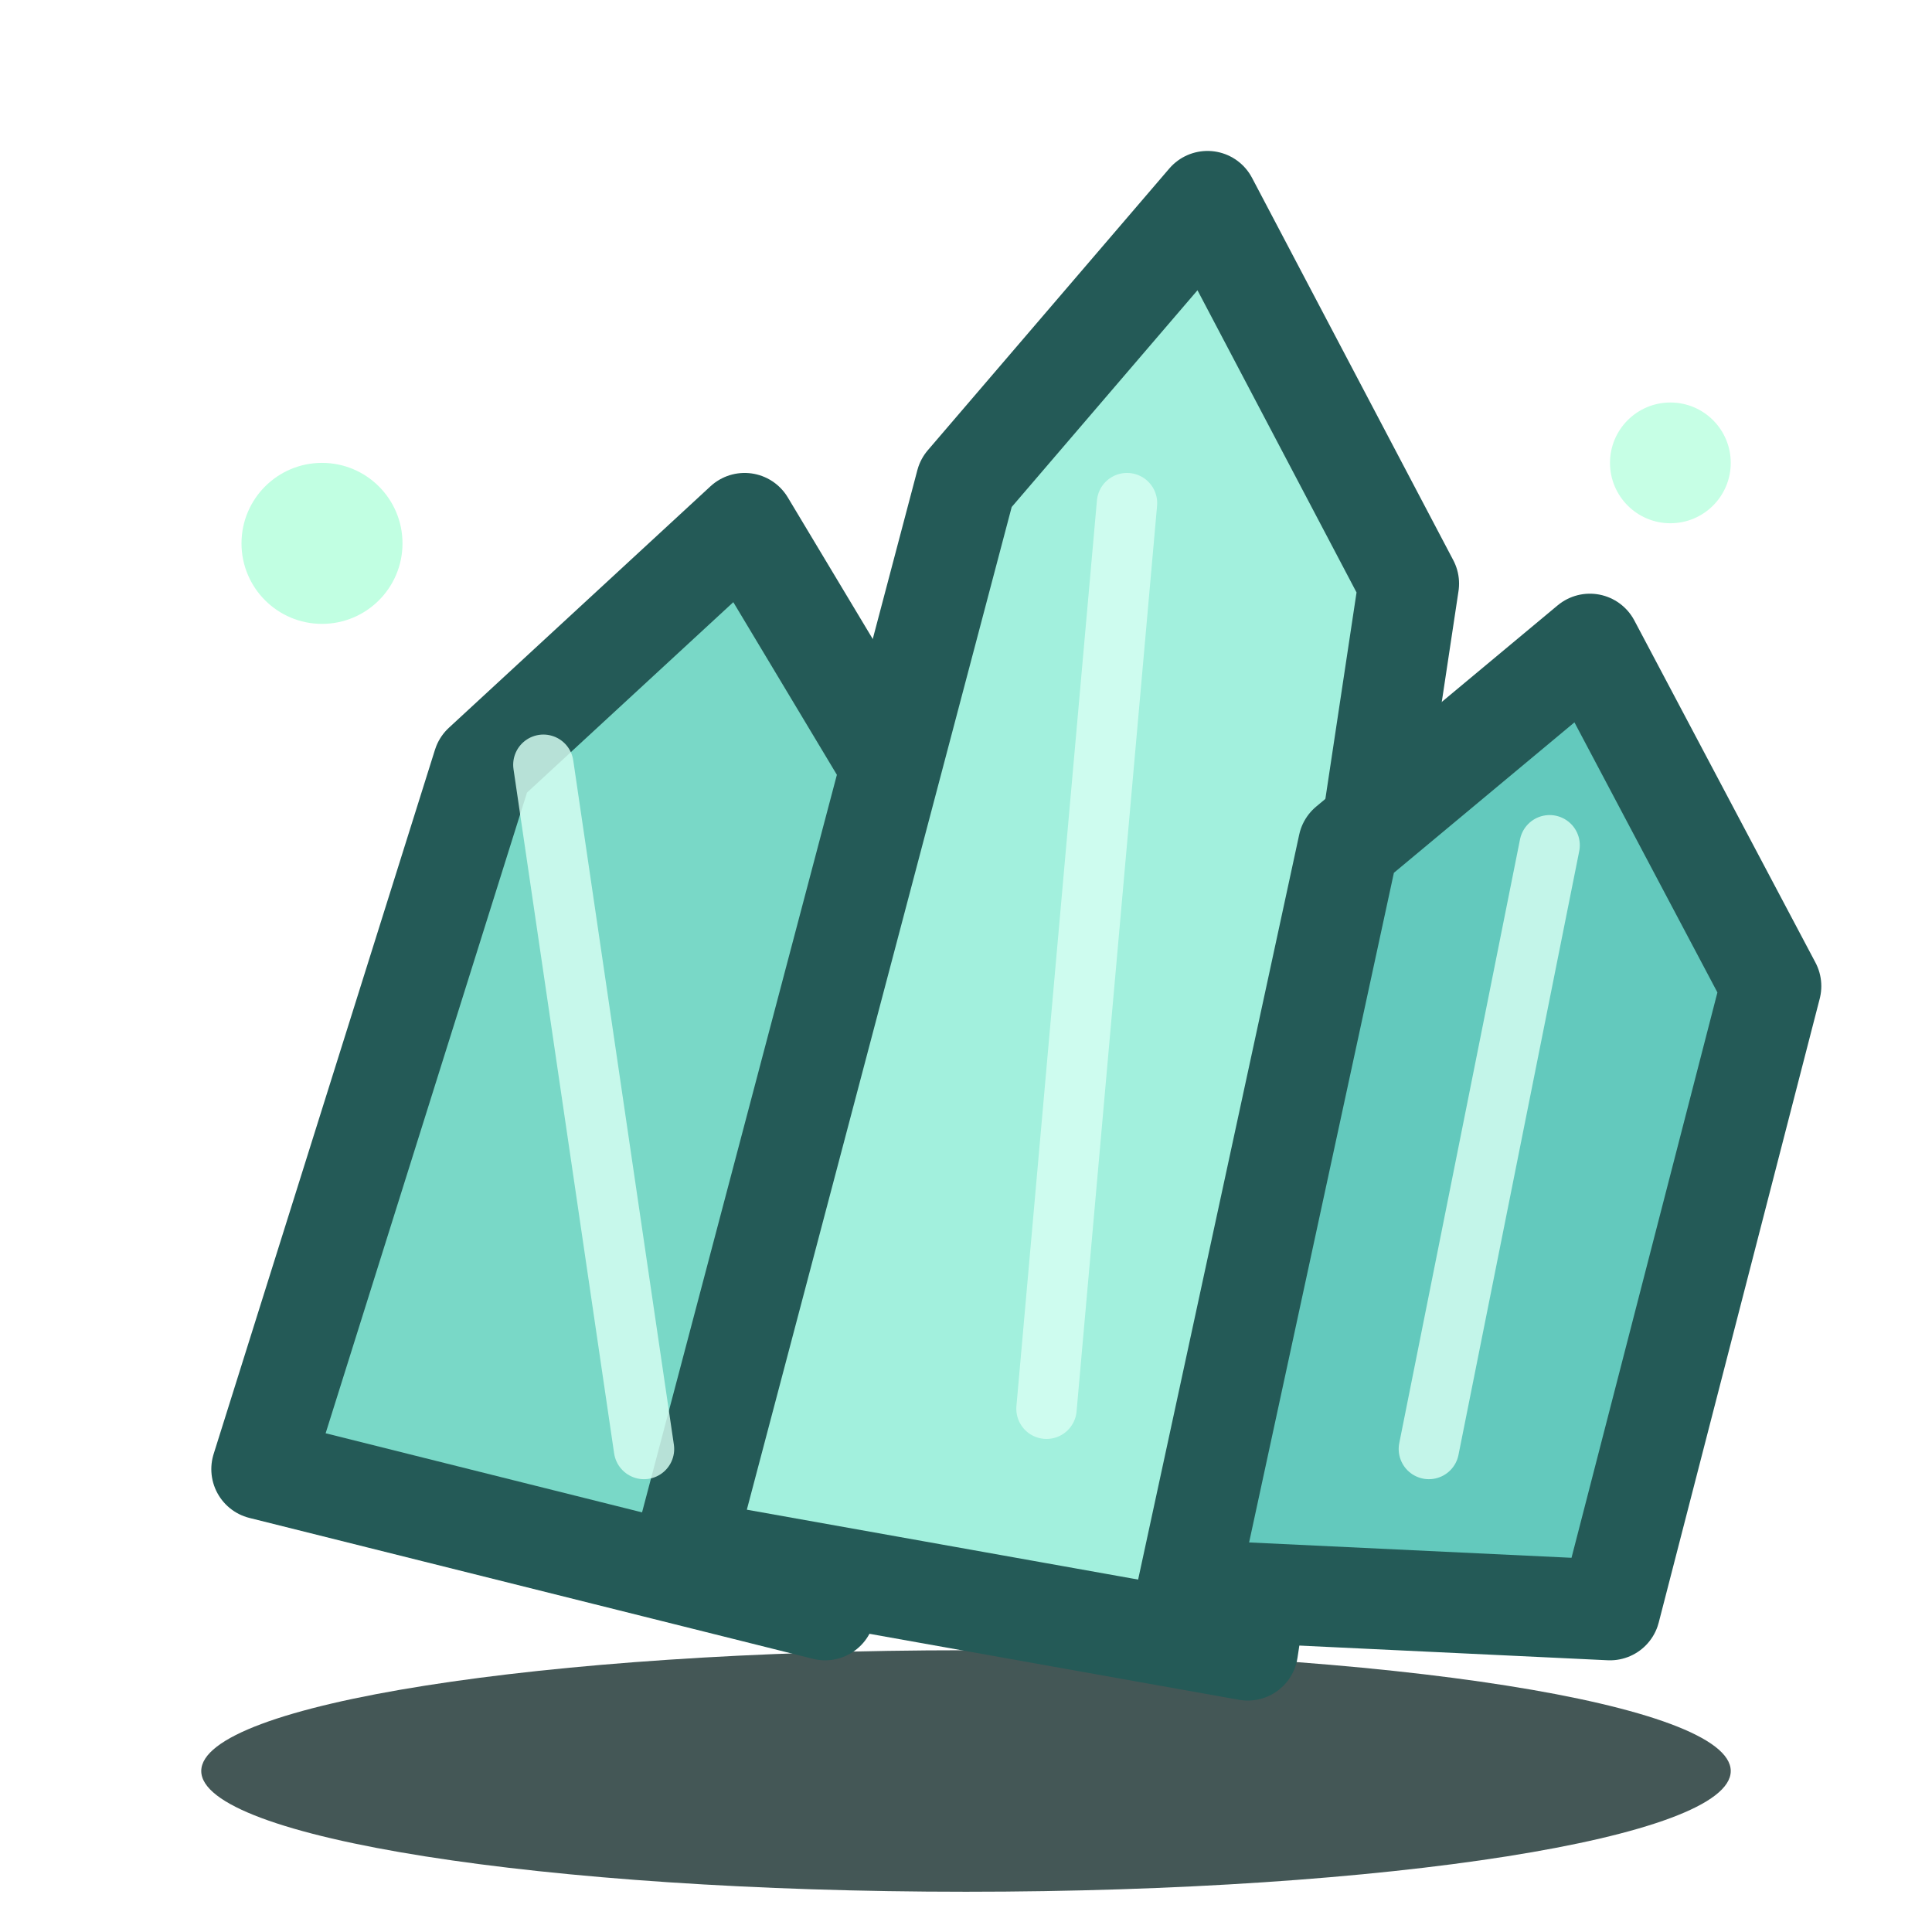
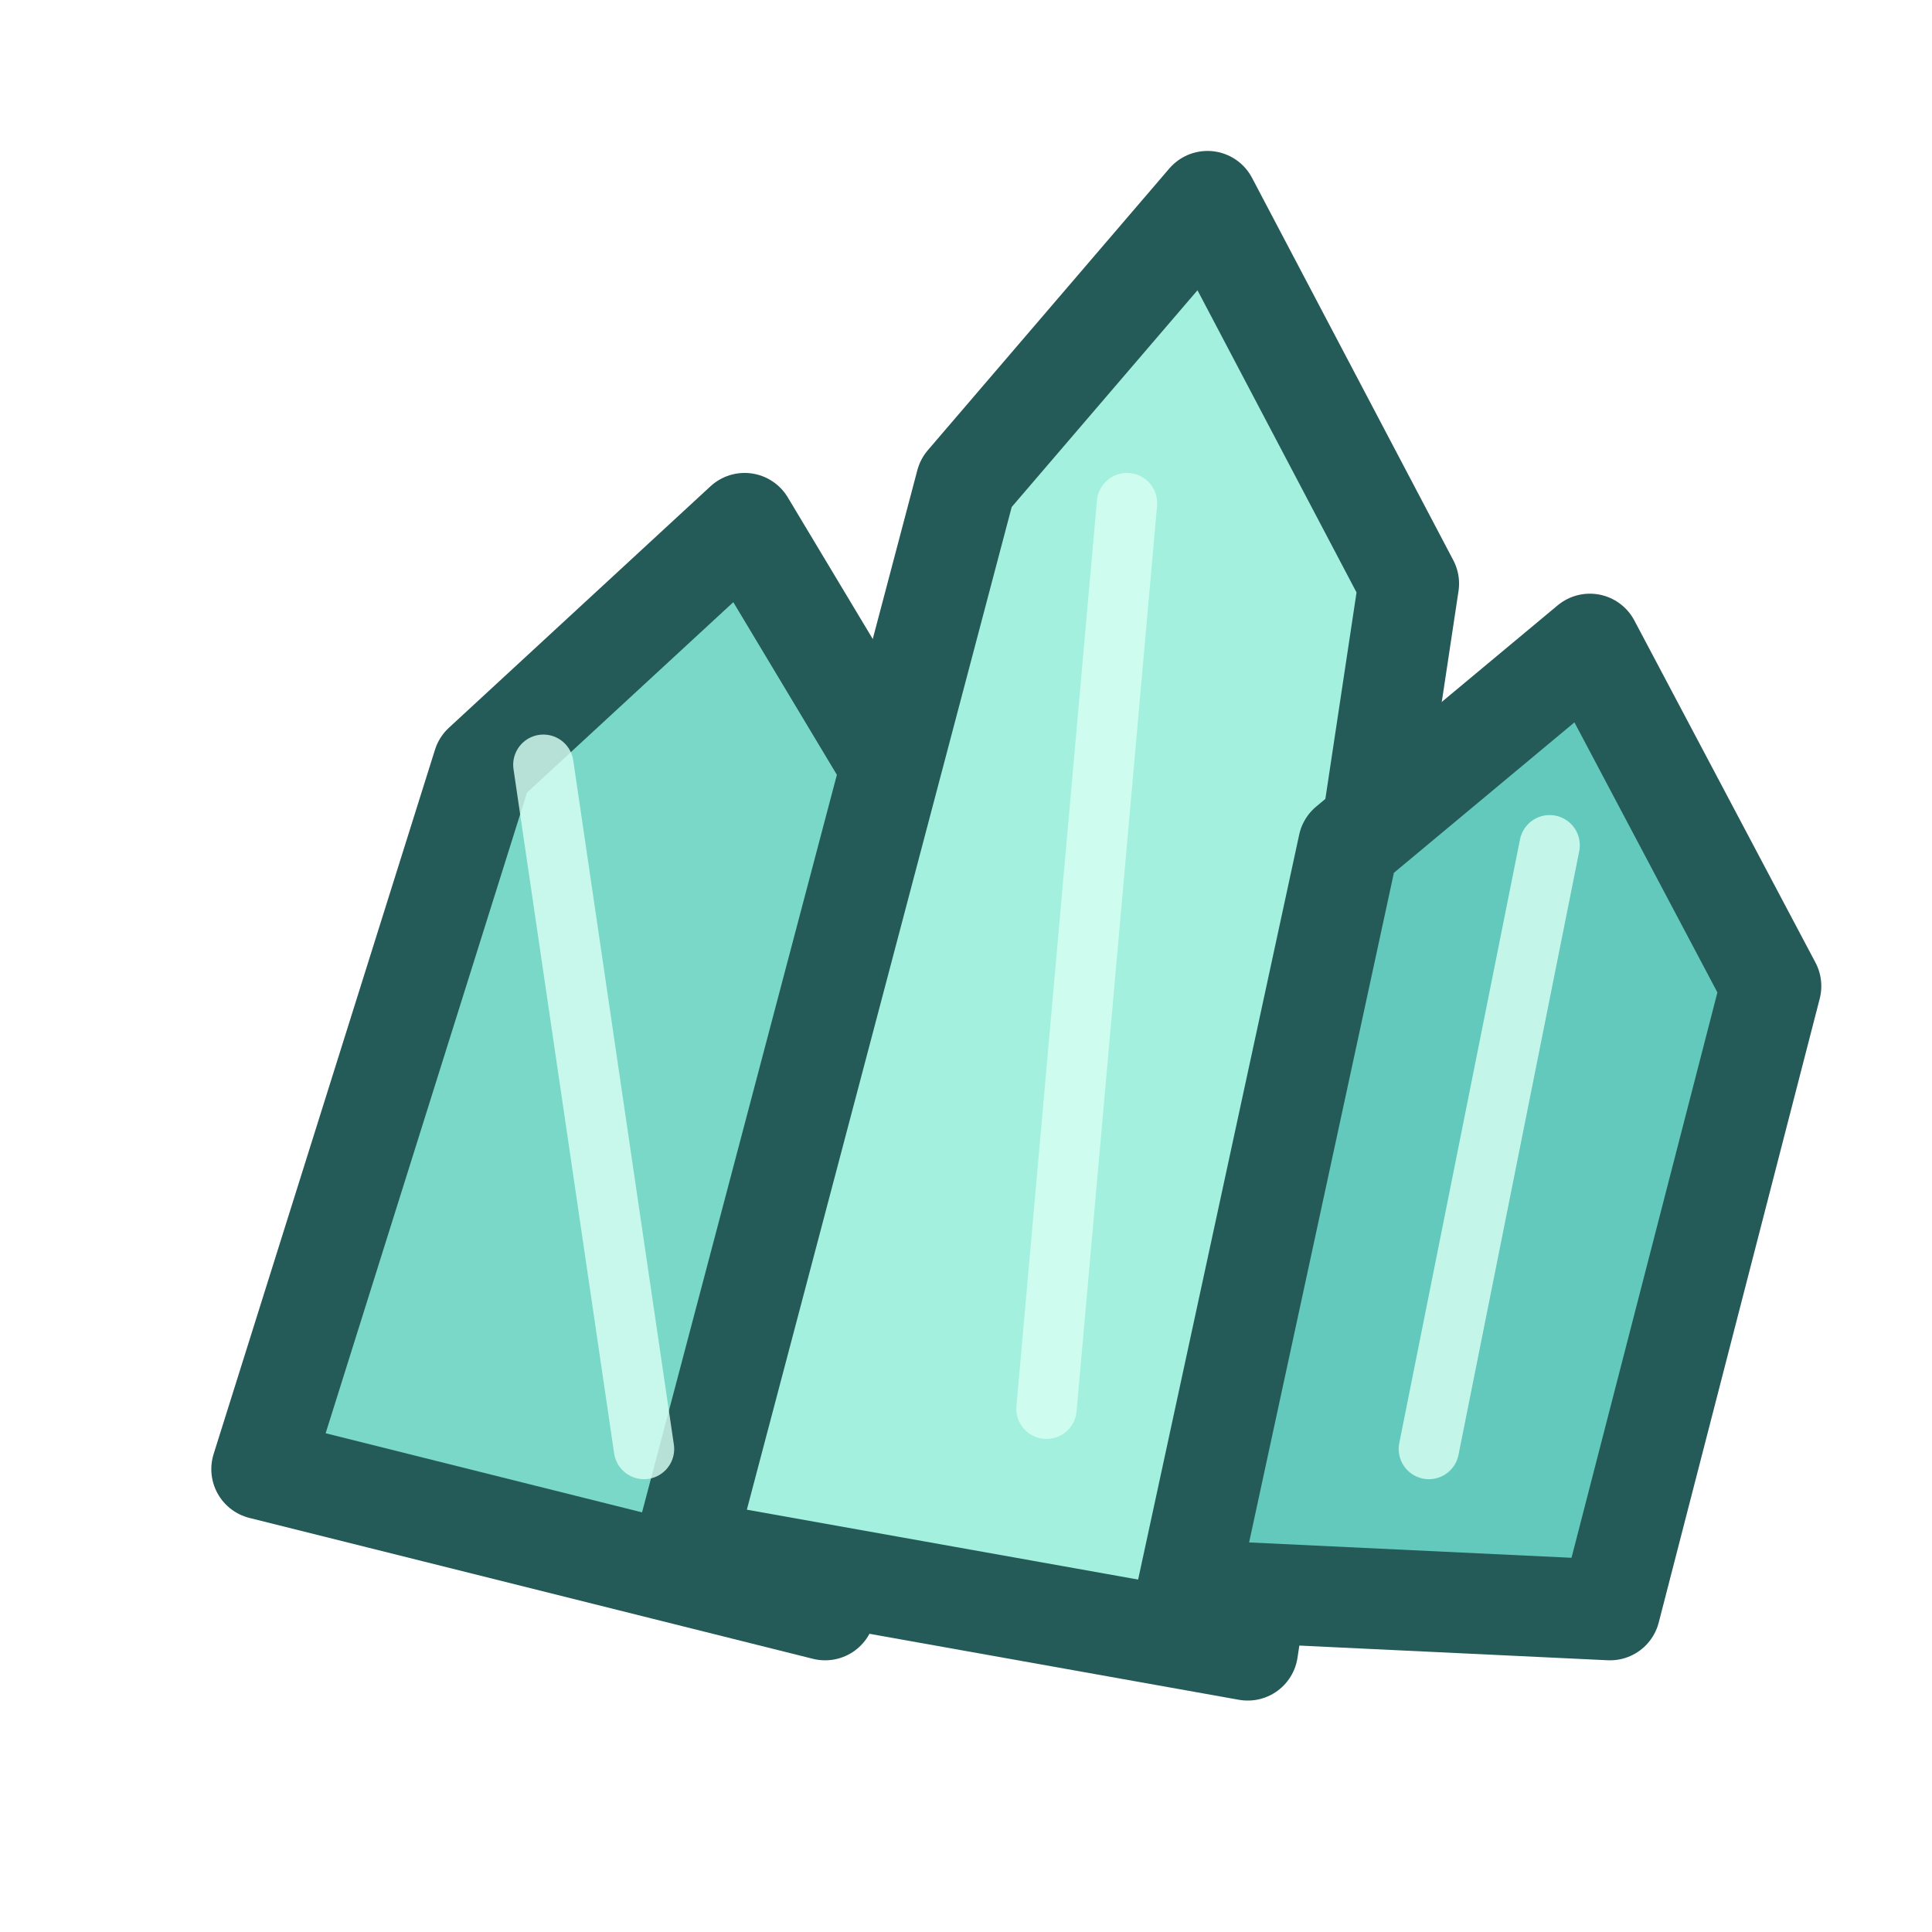
- <svg xmlns="http://www.w3.org/2000/svg" viewBox="0 0 96 96" role="img" aria-labelledby="title description">
+ <svg xmlns="http://www.w3.org/2000/svg" viewBox="0 0 96 96" role="img" aria-labelledby="title description" version="1.1" id="svg1">
+   <defs id="defs1" />
  <g id="mire-ghost-crystal-active">
-     <ellipse id="water-shadow" cx="48" cy="88" rx="38" ry="6" fill="#102827" opacity=".78" />
    <path id="left-crystal" d="m13 73 11-35 13-12 9 15-5 39Z" fill="#79d8c7" stroke="#245a57" stroke-width="5" stroke-linejoin="round" />
    <path id="center-crystal" d="m34 77 14-53 12-14 10 19-8 53Z" fill="#a2f0dd" stroke="#245a57" stroke-width="5" stroke-linejoin="round" />
    <path id="right-crystal" d="m59 79 8-37 12-10 9 17-8 31Z" fill="#63c9bd" stroke="#245a57" stroke-width="5" stroke-linejoin="round" />
    <path id="facets" d="m27 38 5 34m24-47-4 45m25-28-6 30" fill="none" stroke="#d8fff3" stroke-width="3" stroke-linecap="round" opacity=".82" />
-     <circle id="wisp-left" cx="16" cy="27" r="4" fill="#baffdf" opacity=".9" />
-     <circle id="wisp-right" cx="83" cy="23" r="3" fill="#baffdf" opacity=".82" />
  </g>
</svg>
